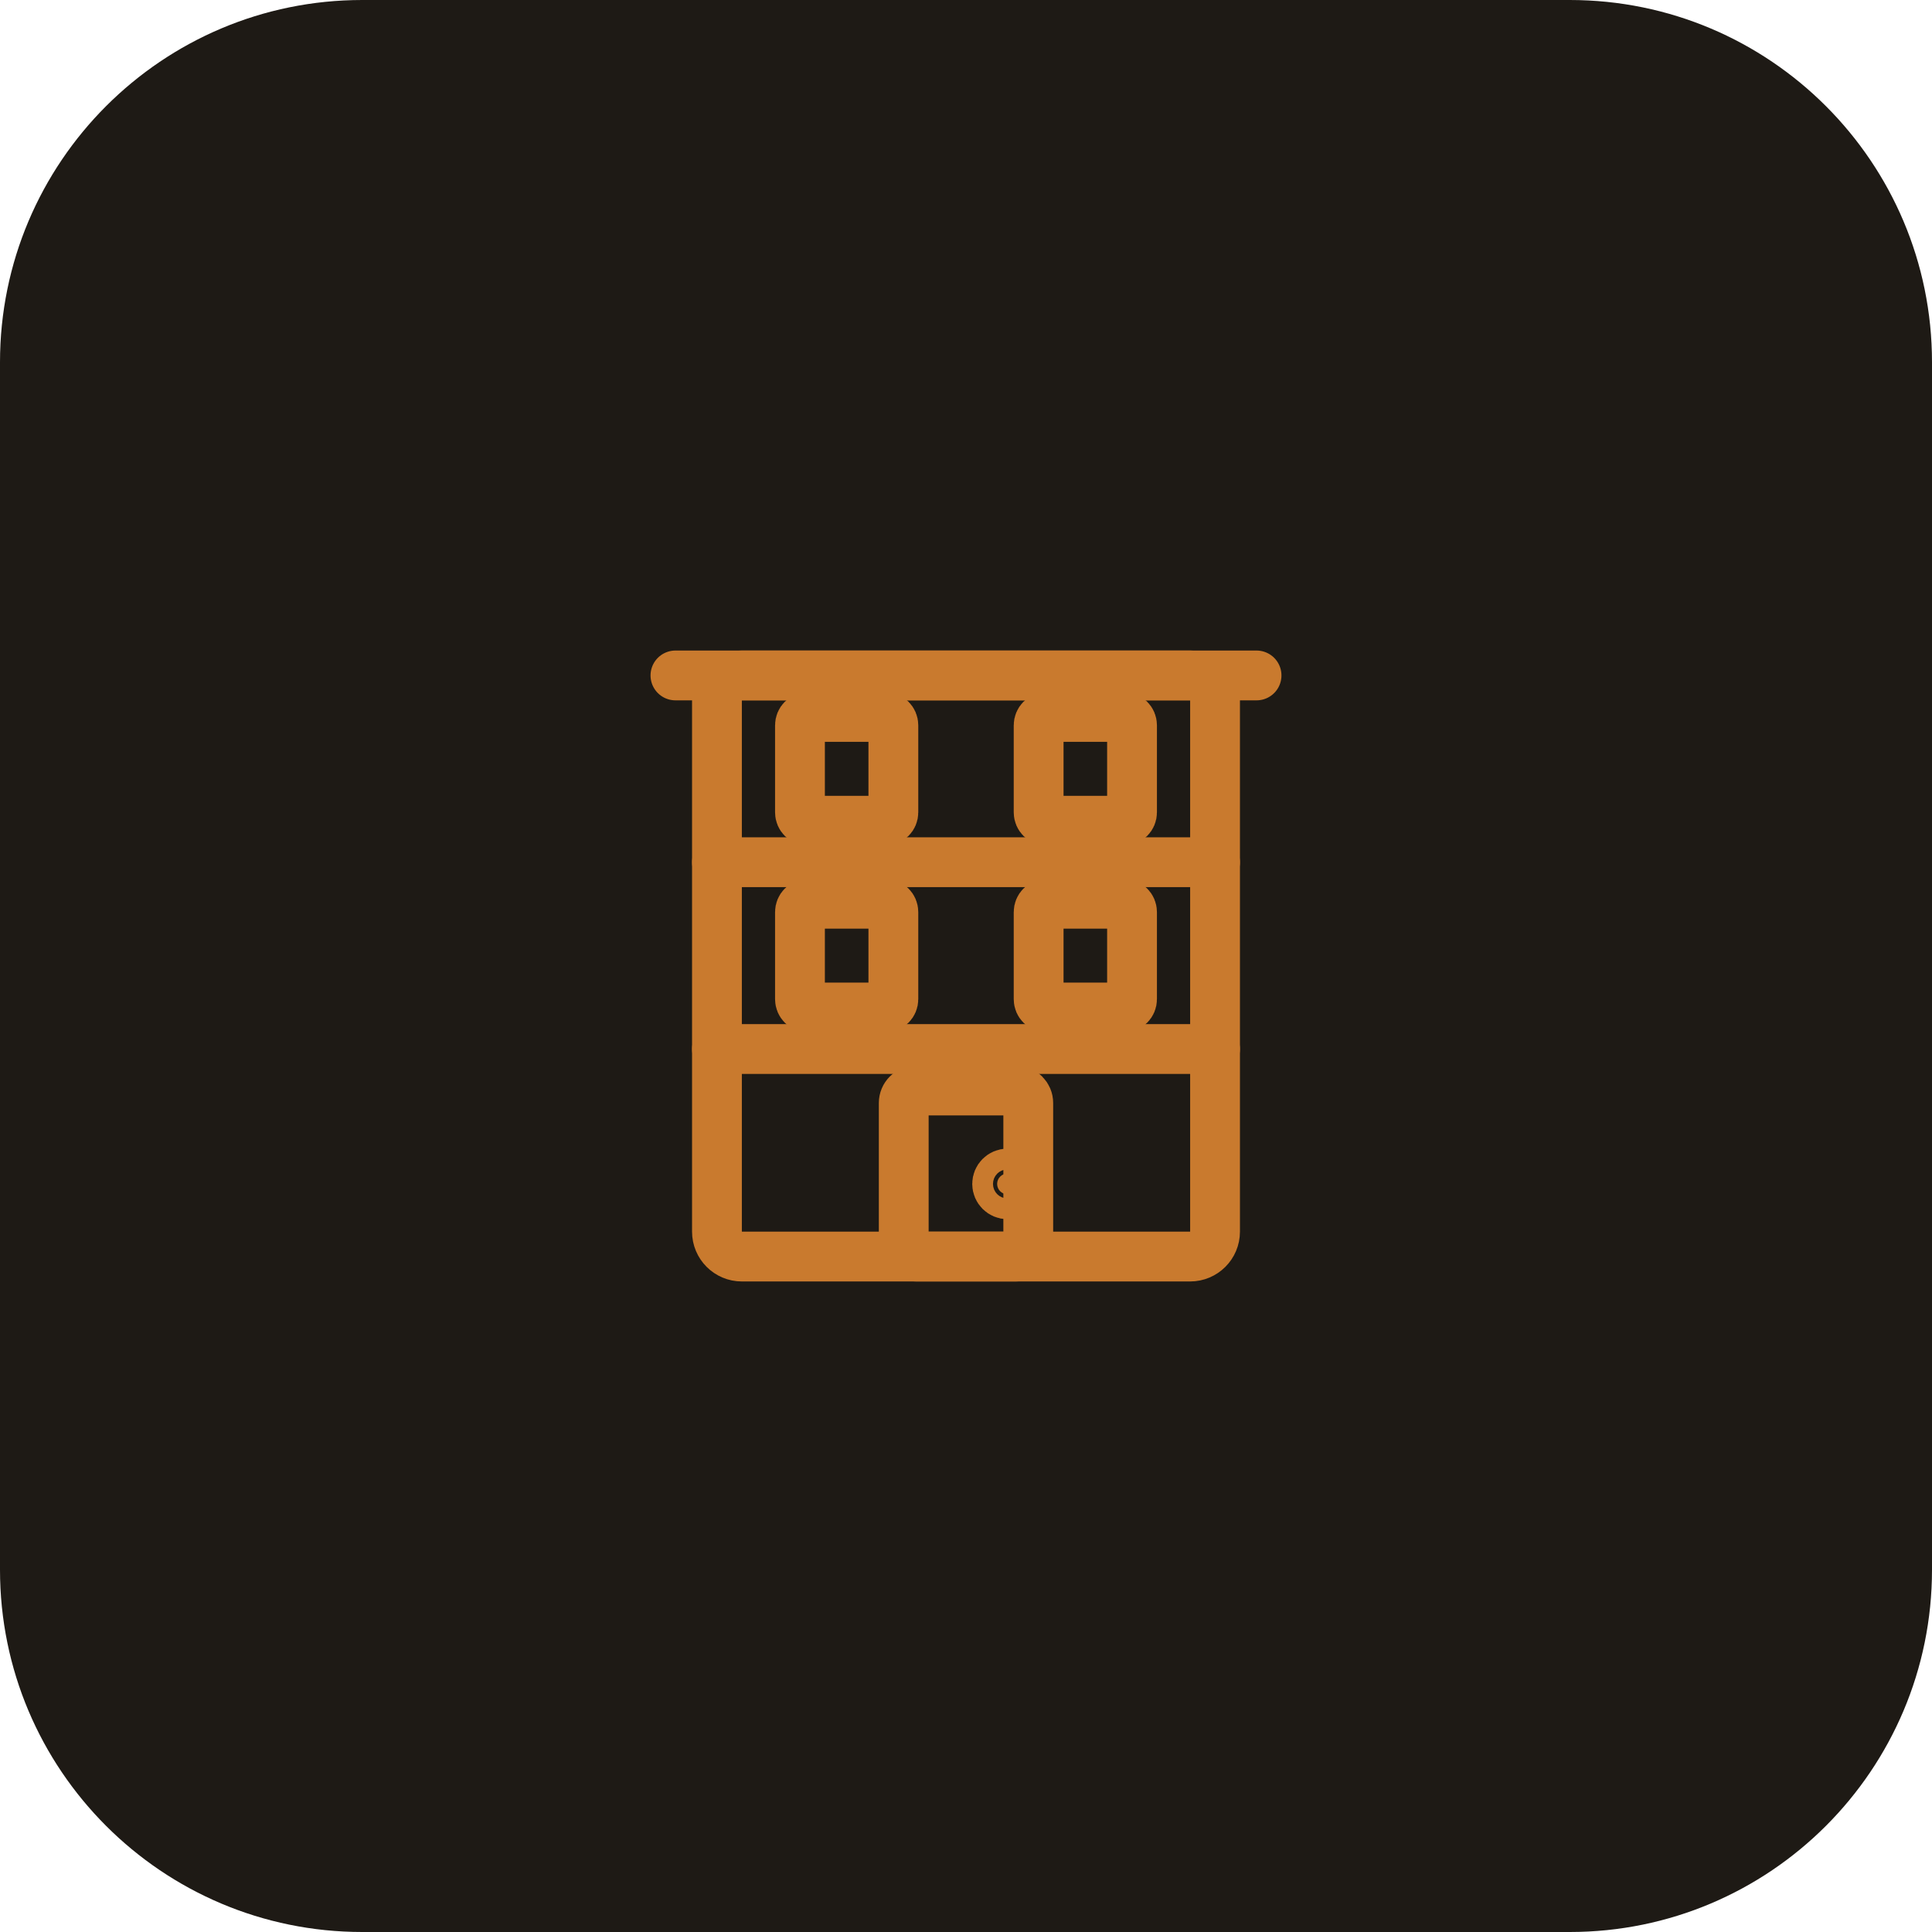
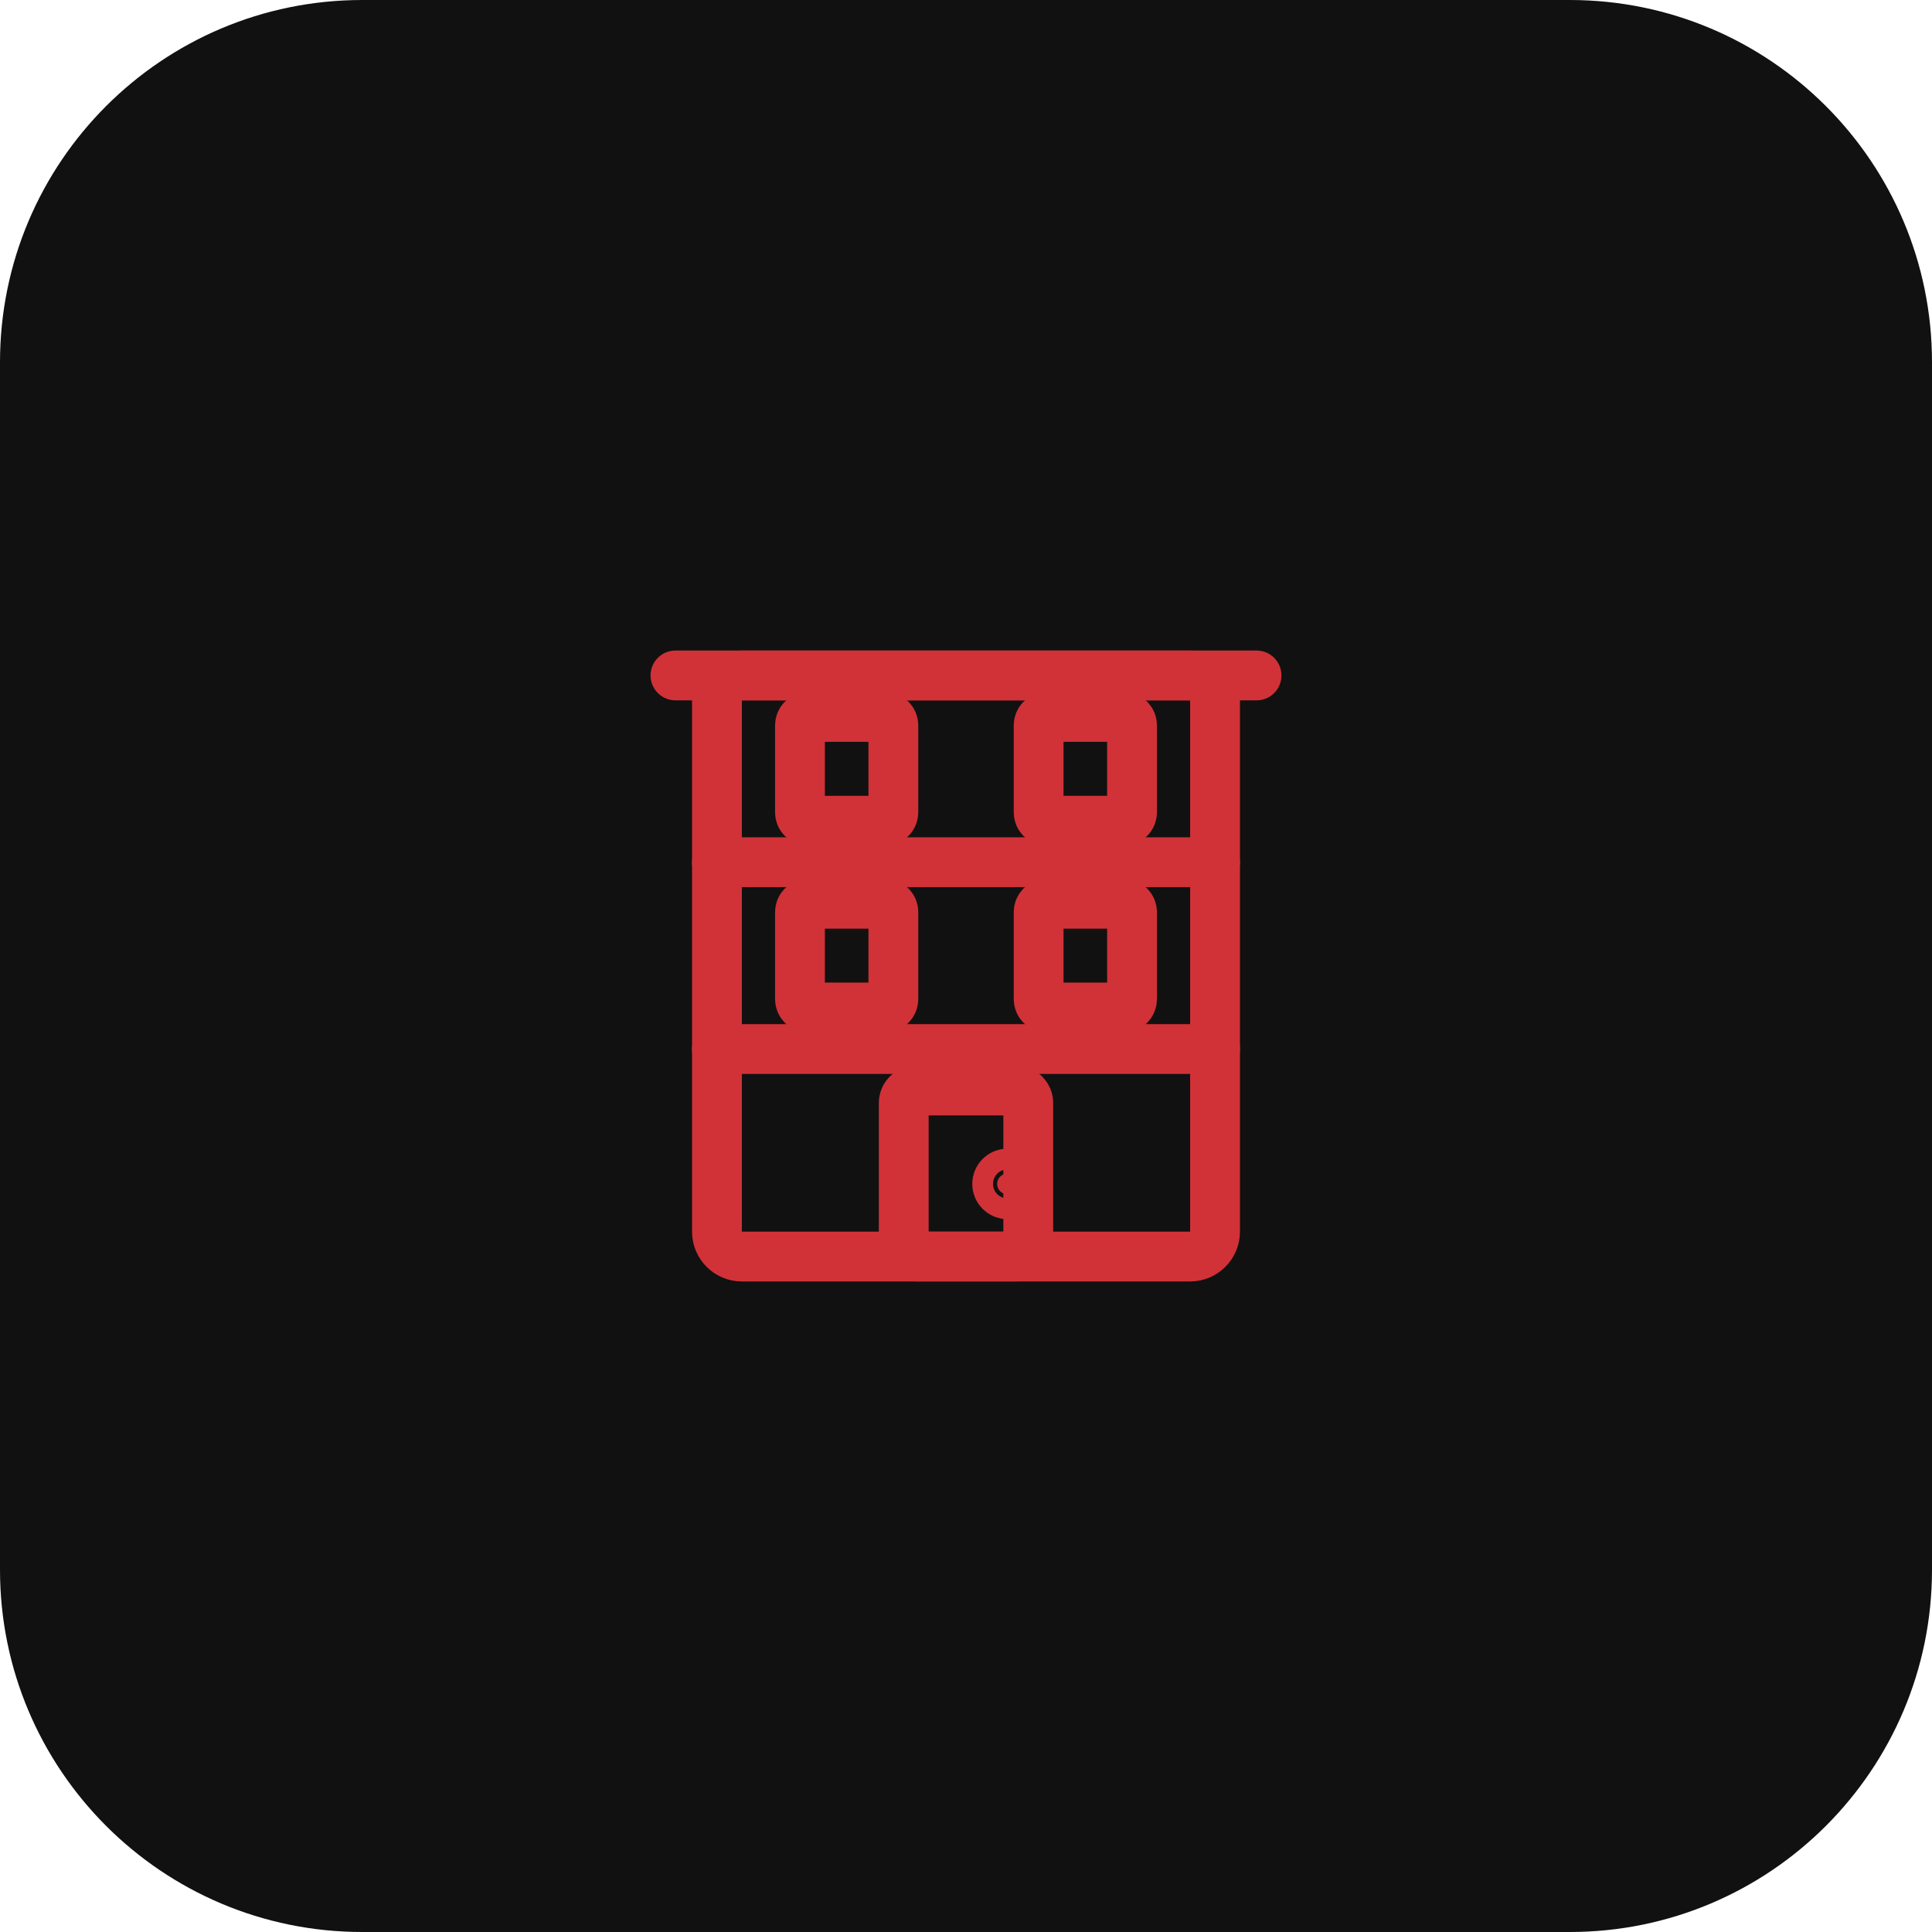
<svg xmlns="http://www.w3.org/2000/svg" viewBox="0 0 512 512">
-   <rect width="512" height="512" rx="96" fill="#1e1a15" />
-   <g transform="translate(256,256) scale(0.55)" fill="none" stroke="#c97a2e" stroke-width="24" stroke-linecap="round" stroke-linejoin="round">
+   <rect width="512" height="512" rx="96" fill="#111111" />
+   <g transform="translate(256,256) scale(0.55)" fill="none" stroke="#d03238" stroke-width="24" stroke-linecap="round" stroke-linejoin="round">
    <rect x="-120" y="-140" width="240" height="280" rx="12" fill="none" />
    <line x1="-140" y1="-140" x2="140" y2="-140" />
    <line x1="-120" y1="-50" x2="120" y2="-50" />
    <line x1="-120" y1="40" x2="120" y2="40" />
    <rect x="-80" y="-120" width="45" height="50" rx="4" />
    <rect x="35" y="-120" width="45" height="50" rx="4" />
    <rect x="-80" y="-30" width="45" height="50" rx="4" />
    <rect x="35" y="-30" width="45" height="50" rx="4" />
    <rect x="-30" y="60" width="60" height="80" rx="6" />
-     <circle cx="20" cy="105" r="5" fill="#c97a2e" />
+     <circle cx="20" cy="105" r="5" fill="#d03238" />
  </g>
</svg>
